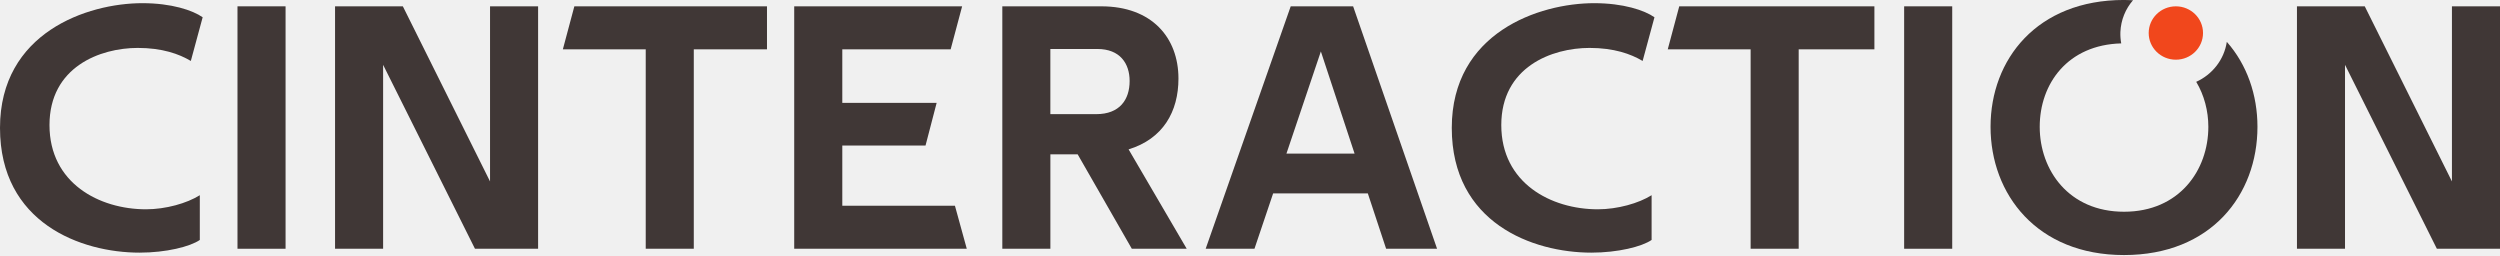
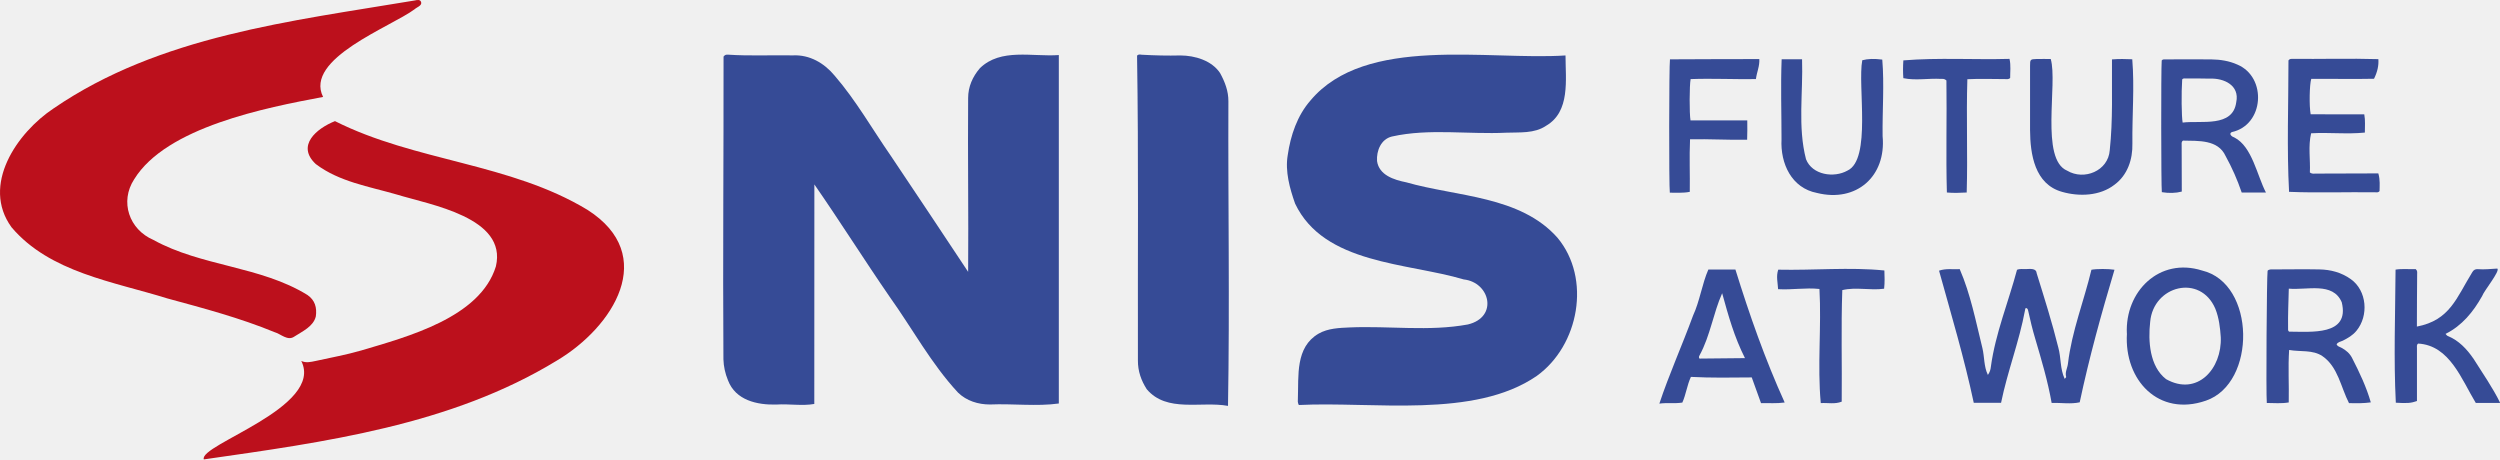
- <svg xmlns="http://www.w3.org/2000/svg" width="196" height="20" viewBox="0 0 196 20" fill="none">
-   <g id="Original Long Logo 1" clip-path="url(#clip0_19_364)">
-     <g id="Element">
-       <g id="Group">
-         <path id="Vector" d="M10.8 3.757C7.845 3.757 3.88 5.248 3.88 9.807C3.88 14.365 7.79 16.409 11.447 16.409C12.994 16.409 14.652 15.94 15.665 15.304V18.812C14.906 19.337 13.022 19.807 10.939 19.807C6.357 19.807 0 17.485 0 10.027C0 2.569 6.835 0.249 11.165 0.249C13.443 0.249 15.103 0.802 15.889 1.354L14.961 4.779C14.033 4.226 12.711 3.757 10.797 3.757H10.8Z" fill="#403736" />
-         <path id="Vector_2" d="M18.619 0.496H22.388V19.502H18.619V0.496Z" fill="#403736" />
-         <path id="Vector_3" d="M26.268 0.496H31.584L38.419 14.224V0.496H42.187V19.502H37.237L30.036 5.082V19.502H26.268V0.496Z" fill="#403736" />
-         <path id="Vector_4" d="M60.13 3.867H54.393V19.502H50.625V3.867H44.128L45.029 0.496H60.132V3.867H60.13Z" fill="#403736" />
-         <path id="Vector_5" d="M62.268 0.496H75.431L74.531 3.867H66.036V8.066H73.433L72.562 11.408H66.036V16.131H74.867L75.795 19.502H62.266V0.496H62.268Z" fill="#403736" />
-         <path id="Vector_6" d="M78.58 0.496H86.343C90.308 0.496 92.391 2.955 92.391 6.16C92.391 8.756 91.181 10.883 88.481 11.711L93.038 19.502H88.734L84.488 12.098H82.35V19.502H78.582V0.496H78.58ZM82.348 8.949H85.948C87.777 8.949 88.563 7.817 88.563 6.353C88.563 4.972 87.804 3.84 86.032 3.84H82.348V8.951V8.949Z" fill="#403736" />
-         <path id="Vector_7" d="M101.192 0.496H106.085L112.666 19.502H108.672L107.238 15.165H99.813L98.35 19.502H94.525L101.192 0.496ZM106.199 12.044L103.556 4.033L100.856 12.044H106.199Z" fill="#403736" />
-         <path id="Vector_8" d="M124.62 3.757C121.666 3.757 117.701 5.248 117.701 9.807C117.701 14.365 121.611 16.409 125.267 16.409C126.815 16.409 128.473 15.94 129.486 15.304V18.812C128.727 19.337 126.843 19.807 124.76 19.807C120.175 19.807 113.819 17.487 113.819 10.029C113.819 2.571 120.655 0.249 124.986 0.249C127.263 0.249 128.923 0.802 129.71 1.354L128.782 4.779C127.853 4.226 126.532 3.757 124.618 3.757H124.62Z" fill="#403736" />
-         <path id="Vector_9" d="M146.951 3.867H141.017V19.502H137.249V3.867H130.752L131.653 0.496H146.953V3.867H146.951Z" fill="#403736" />
-         <path id="Vector_10" d="M149.285 0.496H153.054V19.502H149.285V0.496Z" fill="#403736" />
-         <path id="Vector_11" d="M180.081 0.496H185.397L192.232 14.224V0.496H196V19.502H191.05L183.849 5.082V19.502H180.081V0.496Z" fill="#403736" />
-         <path id="Vector_12" d="M170.587 4.68C171.764 4.68 172.717 3.744 172.717 2.588C172.717 1.433 171.764 0.496 170.587 0.496C169.411 0.496 168.457 1.433 168.457 2.588C168.457 3.744 169.411 4.68 170.587 4.68Z" fill="#F1471C" />
-         <path id="Vector_13" d="M174.582 3.28C174.372 4.684 173.441 5.845 172.184 6.415C172.814 7.47 173.134 8.7 173.134 9.944C173.134 13.342 170.857 16.6 166.524 16.6C162.191 16.6 159.914 13.34 159.914 9.944C159.914 6.548 162.117 3.51 166.304 3.402C166.251 3.112 166.227 2.814 166.239 2.509C166.278 1.555 166.646 0.693 167.228 0.017C166.996 0.006 166.762 -0.002 166.522 -0.002C159.688 -0.002 156.059 4.667 156.059 9.942C156.059 15.217 159.688 19.996 166.522 19.996C173.357 19.996 176.985 15.273 176.985 9.942C176.985 7.439 176.167 5.074 174.58 3.278L174.582 3.28Z" fill="#403736" />
-       </g>
+ <svg xmlns="http://www.w3.org/2000/svg" id="Layer_2" data-name="Layer 2" width="379.62" height="69.76" viewBox="0 0 379.62 69.76">
+   <defs>
+     <style>
+       .cls-1 {
+         fill: #bc101c;
+       }
+ 
+       .cls-1, .cls-2 {
+         stroke-width: 0px;
+       }
+ 
+       .cls-2 {
+         fill: #364b96;
+       }
+     </style>
+   </defs>
+   <g id="Layer_1-2">
+     <g>
+       <path fill="#364b96" d="M123.66,28c0,11.13-.01,22.23-.01,33.34-1.83.33-3.86-.04-5.75.09-2.93.08-6.21-.64-7.36-3.69-.42-1.02-.66-2.09-.69-3.19-.1-15.31.04-30.65.02-45.96.23-.31.45-.3.68-.29,3.28.22,6.56.05,9.84.11,2.56-.13,4.78,1.18,6.35,3.08,3.23,3.74,5.69,8.08,8.5,12.13,3.95,5.87,7.88,11.8,11.77,17.66.07-8.77-.07-17.6,0-26.4,0-1.7.67-3.23,1.79-4.53,3.17-3.08,7.96-1.7,11.98-1.99v52.91c-3.38.47-6.99,0-10.46.15-1.78,0-3.55-.54-4.85-1.81-4.06-4.37-6.91-9.69-10.37-14.53-3.88-5.63-7.59-11.53-11.45-17.09Z" />
+       <path fill="#364b96" d="M197.22,61.5c-.2-.4-.15-.67-.14-.92.13-3.53-.41-7.85,3.15-9.92,1.42-.81,3.12-.87,4.72-.94,5.96-.26,12.05.64,17.94-.45,4.66-1.11,3.37-6.41-.63-6.84-8.6-2.56-21.2-2.28-25.6-11.51-.82-2.32-1.54-4.91-1.12-7.37.43-2.99,1.45-6.01,3.46-8.3,8.35-9.96,26.92-6.05,38.72-6.83,0,3.66.76,8.54-2.97,10.69-1.76,1.19-4,.96-6.03,1.04-5.76.28-11.71-.68-17.36.58-1.66.4-2.36,2.16-2.26,3.72.3,2.15,2.58,2.86,4.42,3.23,7.7,2.21,17.32,2.03,22.98,8.42,5.17,6.2,3.27,16.37-3.14,20.98-9.51,6.55-24.89,3.85-36.13,4.42Z" />
+       <path fill="#bc101c" d="M49.06,14.72c-8.69,1.63-23.82,4.58-28.69,12.51-2.21,3.4-.76,7.62,2.92,9.2,7.31,4.04,16.26,3.96,23.39,8.36,1.16.79,1.46,1.93,1.28,3.24-.36,1.55-2.05,2.29-3.27,3.08-1.01.71-2.03-.4-3.02-.68-5.25-2.16-10.76-3.62-16.24-5.11-8.18-2.55-17.87-3.95-23.68-10.81-4.64-6.4.81-14.34,6.39-18.05C24.24,5.43,44.19,3.22,62.98.07c.35-.07.83-.2.97.26.15.54-.68.77-1,1.08-3.59,2.67-16.79,7.5-13.89,13.31Z" />
+       <path fill="#bc101c" d="M50.86,18.39c12.19,6.14,26.58,6.35,38.34,13.47,10.85,6.91,3.93,17.81-4.67,22.91-16.09,9.82-35.27,12.36-53.58,14.99-.82-2.23,18.3-7.92,14.8-14.95.73.34,1.46.15,2.18,0,2.31-.51,4.65-.93,6.92-1.59,6.98-2.08,18.06-4.98,20.45-12.77,1.76-7.44-9.95-9.34-15.08-10.92-4.18-1.21-8.73-1.93-12.27-4.62-3-2.8.11-5.4,2.92-6.52Z" />
+       <path fill="#364b96" d="M186.45,61.63c-4.06-.74-9.27,1.08-12.32-2.53-.85-1.33-1.35-2.74-1.34-4.35-.04-15.44.11-30.88-.13-46.31.25-.24.48-.15.7-.13,1.96.11,3.92.16,5.88.11,2.21.01,4.77.77,6.03,2.68.73,1.33,1.27,2.73,1.26,4.28-.06,15.4.21,30.91-.06,46.25Z" />
+       <path fill="#364b96" d="M301.85,56.94c.29-.4.42-.82.46-1.26.69-5.05,2.66-9.8,3.97-14.71.44-.19.9-.09,1.34-.11.72-.03,1.6-.14,1.65.65,1.16,3.74,2.34,7.46,3.28,11.26.44,1.59.25,3.23.97,4.76.1-.13.24-.24.22-.3-.21-.73.22-1.37.28-2.06.57-4.84,2.43-9.48,3.56-14.21.79-.15,2.6-.15,3.5,0-1.99,6.67-3.83,13.29-5.28,20.13-1.4.31-2.82.04-4.26.1-.6-3.38-1.54-6.52-2.5-9.78-.41-1.37-.75-2.76-1.05-4.16-.04-.18-.06-.37-.28-.47-.21-.02-.19.19-.21.3-.88,4.78-2.67,9.31-3.64,14.08h-4.15c-1.44-6.77-3.41-13.36-5.27-20.06,1.05-.37,2.13-.17,3.14-.23,1.64,3.77,2.45,7.96,3.44,11.97.33,1.36.21,2.79.83,4.08Z" />
+       <path fill="#364b96" d="M347.6,53.13c-.18,2.73,0,5.24-.06,7.98-1.13.19-2.24.09-3.33.08-.13-1.22-.01-19.27.12-20.08.24-.25.56-.2.85-.2,2.34,0,4.68-.05,7.01,0,1.72.03,3.35.46,4.78,1.48,2.45,1.75,2.74,5.54.86,7.83-.56.69-1.3,1.12-2.08,1.51-.33.16-.74.19-.94.55.13.34.47.38.72.52.71.38,1.3.87,1.66,1.62,1.09,2.13,2.16,4.38,2.81,6.68-1.1.15-2.18.15-3.31.11-1.24-2.4-1.66-5.5-4.03-7.13-1.48-1-3.33-.63-5.07-.94ZM347.55,43.83c-.05,2.05-.14,3.93-.11,5.93,0,.22-.05.46.15.6,3.29,0,9.26.67,8-4.46-1.34-3.14-5.28-1.81-8.05-2.07Z" />
+       <path fill="#364b96" d="M322.96,50.66c-.31-6.39,4.93-11.64,11.43-9.58,8.14,1.95,8.28,17.12.57,19.76-7.18,2.49-12.43-3.12-11.99-10.19ZM337.22,51.2c-.1-1.43-.26-2.91-.83-4.33-2.28-5.32-9.4-3.52-9.89,2-.33,2.93-.09,6.76,2.41,8.7,4.73,2.66,8.51-1.57,8.31-6.38Z" />
+       <path fill="#364b96" d="M344.08,29.24h-3.68c-.66-1.94-1.47-3.78-2.46-5.57-1.16-2.5-4.13-2.26-6.46-2.32-.25.17-.2.41-.2.63,0,2.36.02,4.74.02,7.11-.9.24-1.95.27-3.03.09-.11-.78-.13-18.6-.02-20,.17-.21.41-.16.63-.16,2.3,0,4.6-.04,6.91,0,1.36.02,2.69.22,3.96.79,4.53,1.92,4.06,9.19-.86,10.25-.53.27.04.72.4.82,2.7,1.38,3.43,5.76,4.8,8.38ZM331.44,18.61c2.8-.34,7.62.79,8.13-3.09.55-2.6-1.92-3.67-3.98-3.58-1.2-.04-2.41-.02-3.61-.02-.22,0-.46-.08-.62.15-.14,2.05-.1,5.62.07,6.55Z" />
+       <path fill="#364b96" d="M361.15,26.35c.28.98.19,1.85.18,2.67-.2.25-.44.18-.66.18-4.35-.06-8.74.11-13.08-.07-.35-6.52-.09-13.35-.09-19.96.16-.22.35-.23.54-.23,4.37.04,8.76-.09,13.11.04.07.94-.13,1.91-.66,2.98-3.12.07-6.39-.01-9.53.02-.27.83-.33,4.15-.09,5.37,2.72.03,5.39,0,8.14.01.18.95.08,1.84.09,2.77-2.72.28-5.42-.05-8.16.11-.47,1.95-.1,3.98-.19,5.94.33.27.64.18.93.18,3.17,0,6.27-.03,9.45-.03Z" />
+       <path fill="#364b96" d="M271,61.12c-1.23.17-2.38.07-3.59.1-.48-1.33-.95-2.63-1.41-3.91-3.13.03-6.18.08-9.24-.08-.59,1.28-.74,2.65-1.3,3.9-1.19.19-2.36-.01-3.49.16,1.44-4.35,3.49-8.92,5.11-13.35,1.04-2.25,1.37-4.82,2.33-7.01h4.11c2.14,6.89,4.5,13.62,7.48,20.19ZM261.5,44.54c-1.35,3.04-1.79,6.39-3.4,9.37-.08.16-.2.32-.04.54,2.26-.02,4.53-.05,6.91-.07-1.64-3.25-2.5-6.38-3.46-9.84Z" />
+       <path fill="#364b96" d="M379.62,61.18h-3.68c-2.16-3.56-3.96-8.74-8.75-9.01-.26.19-.18.48-.18.73,0,2.66,0,5.34,0,7.99-.86.32-1.5.37-3.21.26-.34-6.67-.08-13.49-.04-20.21,1.01-.16,2.11-.04,3.07-.07.28.27.21.51.21.72-.01,2.7-.05,5.28-.04,8,5.03-.97,6-4.35,8.4-8.24.18-.33.46-.51.83-.48,1.01.09,2.01-.04,2.99-.09.44.38-2.05,3.41-2.31,4.17-1.34,2.4-3.06,4.51-5.56,5.75.13.14.19.25.28.29,1.74.71,2.95,2,3.99,3.52,1.37,2.18,2.92,4.39,4.02,6.66Z" />
+       <path fill="#364b96" d="M320.7,9.02c1.09-.09,2.05-.06,3.08-.02.35,4.26-.03,8.51.02,12.78.06,2.41-.73,4.81-2.72,6.27-2.21,1.72-5.36,1.83-7.97,1.08-4.13-1.16-4.83-5.67-4.85-9.38,0-3.24,0-6.49,0-9.73,0-1,.03-1.03.99-1.06.75-.02,1.49,0,2.15,0,1.09,3.72-1.64,15.23,2.5,16.96,2.57,1.53,6.24.03,6.46-3.11.5-4.64.3-9.1.34-13.8Z" />
+       <path fill="#364b96" d="M270.54,9h3.1c.17,5.05-.68,10.26.6,15.18.94,2.39,4.23,2.88,6.28,1.73,3.69-1.68,1.53-12.9,2.26-16.76.85-.23,1.79-.26,3.04-.1.32,3.77,0,7.77.05,11.61.58,6.11-3.98,10.13-9.96,8.64-3.87-.74-5.58-4.47-5.39-8.14,0-4.06-.14-8.12.02-12.17Z" />
+       <path fill="#364b96" d="M253.56,29.27c-.14-1.02-.12-19.39.02-20.26,4.54-.04,9.01-.02,13.57-.04.06,1.1-.37,1.93-.52,3.04-3.31.05-6.61-.12-9.91,0-.19.92-.2,5.26-.02,6.27h8.62c.02,1.02.01,1.92-.02,2.94-2.98.05-5.68-.13-8.67-.07-.12,2.71,0,5.26-.04,7.98-1.03.21-2,.11-3.02.13Z" />
+       <path fill="#364b96" d="M279.75,44.03c-.2,5.65-.03,11.3-.09,16.96-1.06.42-2.09.15-3.18.22-.53-5.71.12-11.56-.2-17.33-2.1-.23-4.16.16-6.28.03-.05-.99-.32-1.94.02-2.96,5.35.12,10.86-.41,16.12.12.03.85.07,1.78-.04,2.77-2.11.3-4.23-.29-6.34.21Z" />
+       <path fill="#364b96" d="M298.65,29.23c-1.02.05-1.99.1-3.02,0-.16-5.66.01-11.36-.07-17.01-.29-.29-.57-.24-.82-.24-1.92-.11-3.85.28-5.72-.11-.07-.87-.06-1.8,0-2.7,5.26-.44,10.77-.08,16.12-.23.23,1.01.09,1.98.1,2.9-.26.25-.54.17-.8.17-1.93,0-3.77-.08-5.7.02-.18,5.76.07,11.43-.1,17.18Z" />
    </g>
  </g>
-   <defs>
-     <clipPath id="clip0_19_364">
-       <rect width="196" height="20" fill="white" />
-     </clipPath>
-   </defs>
</svg>
